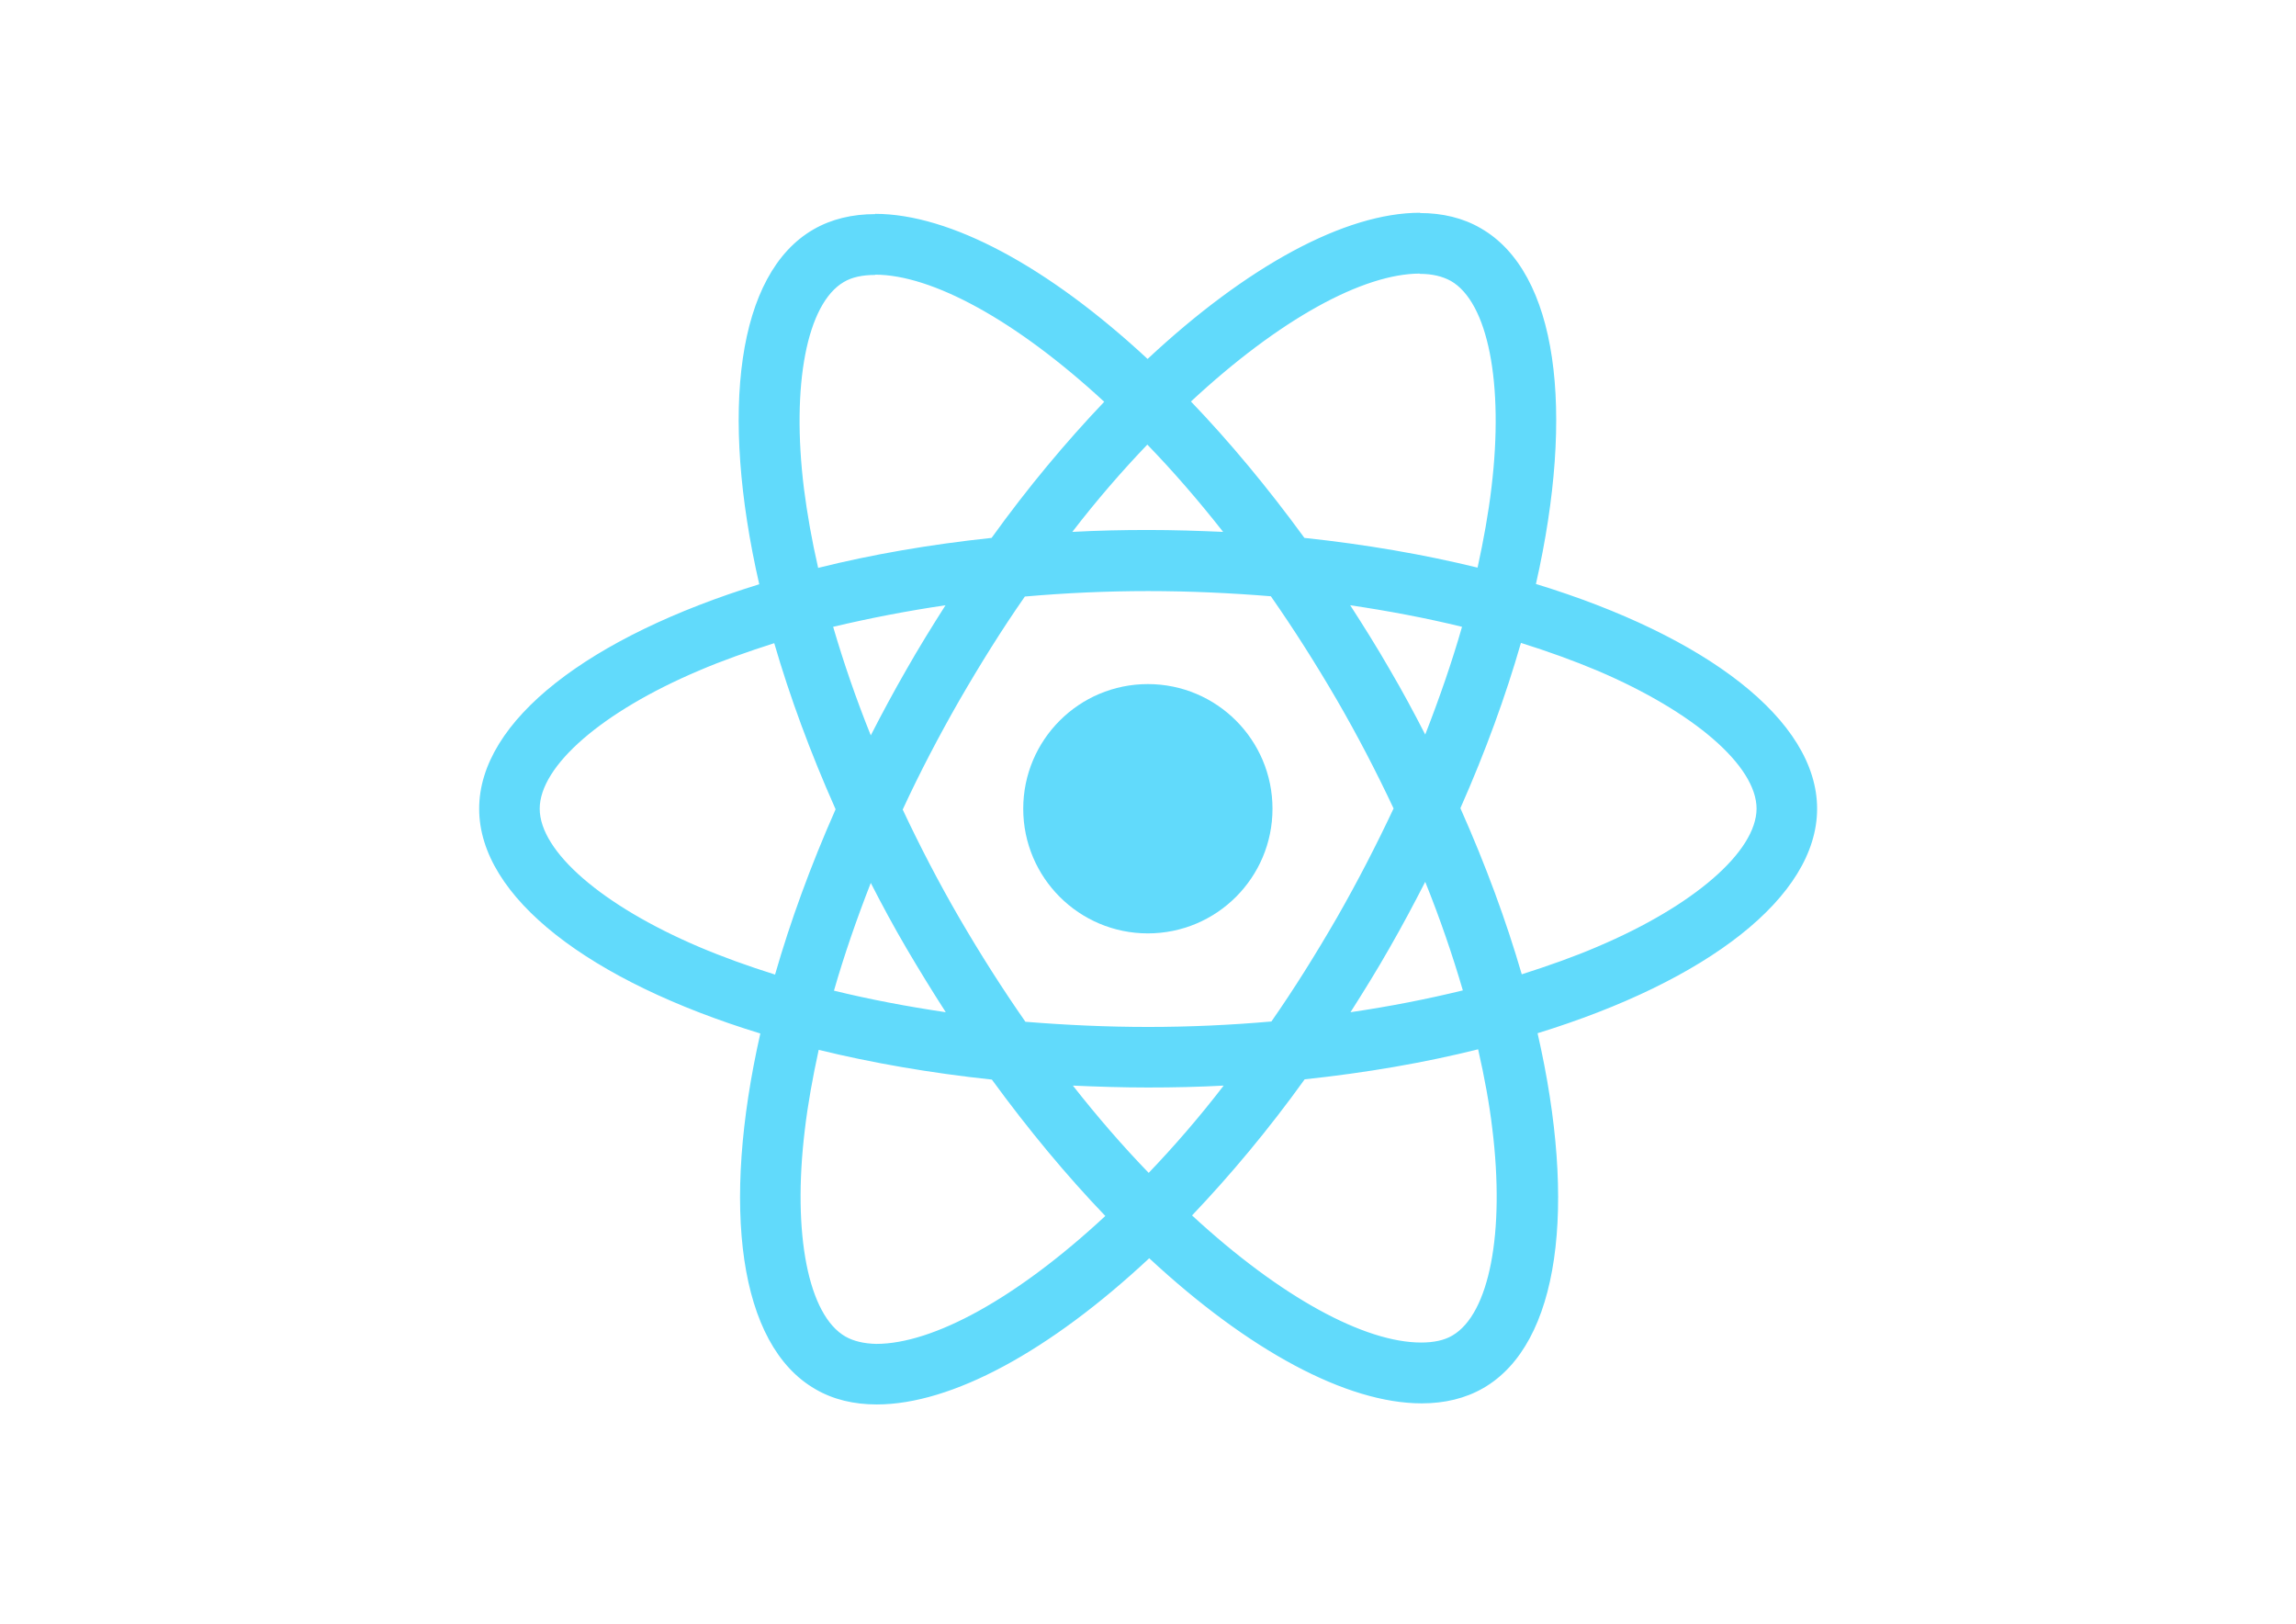
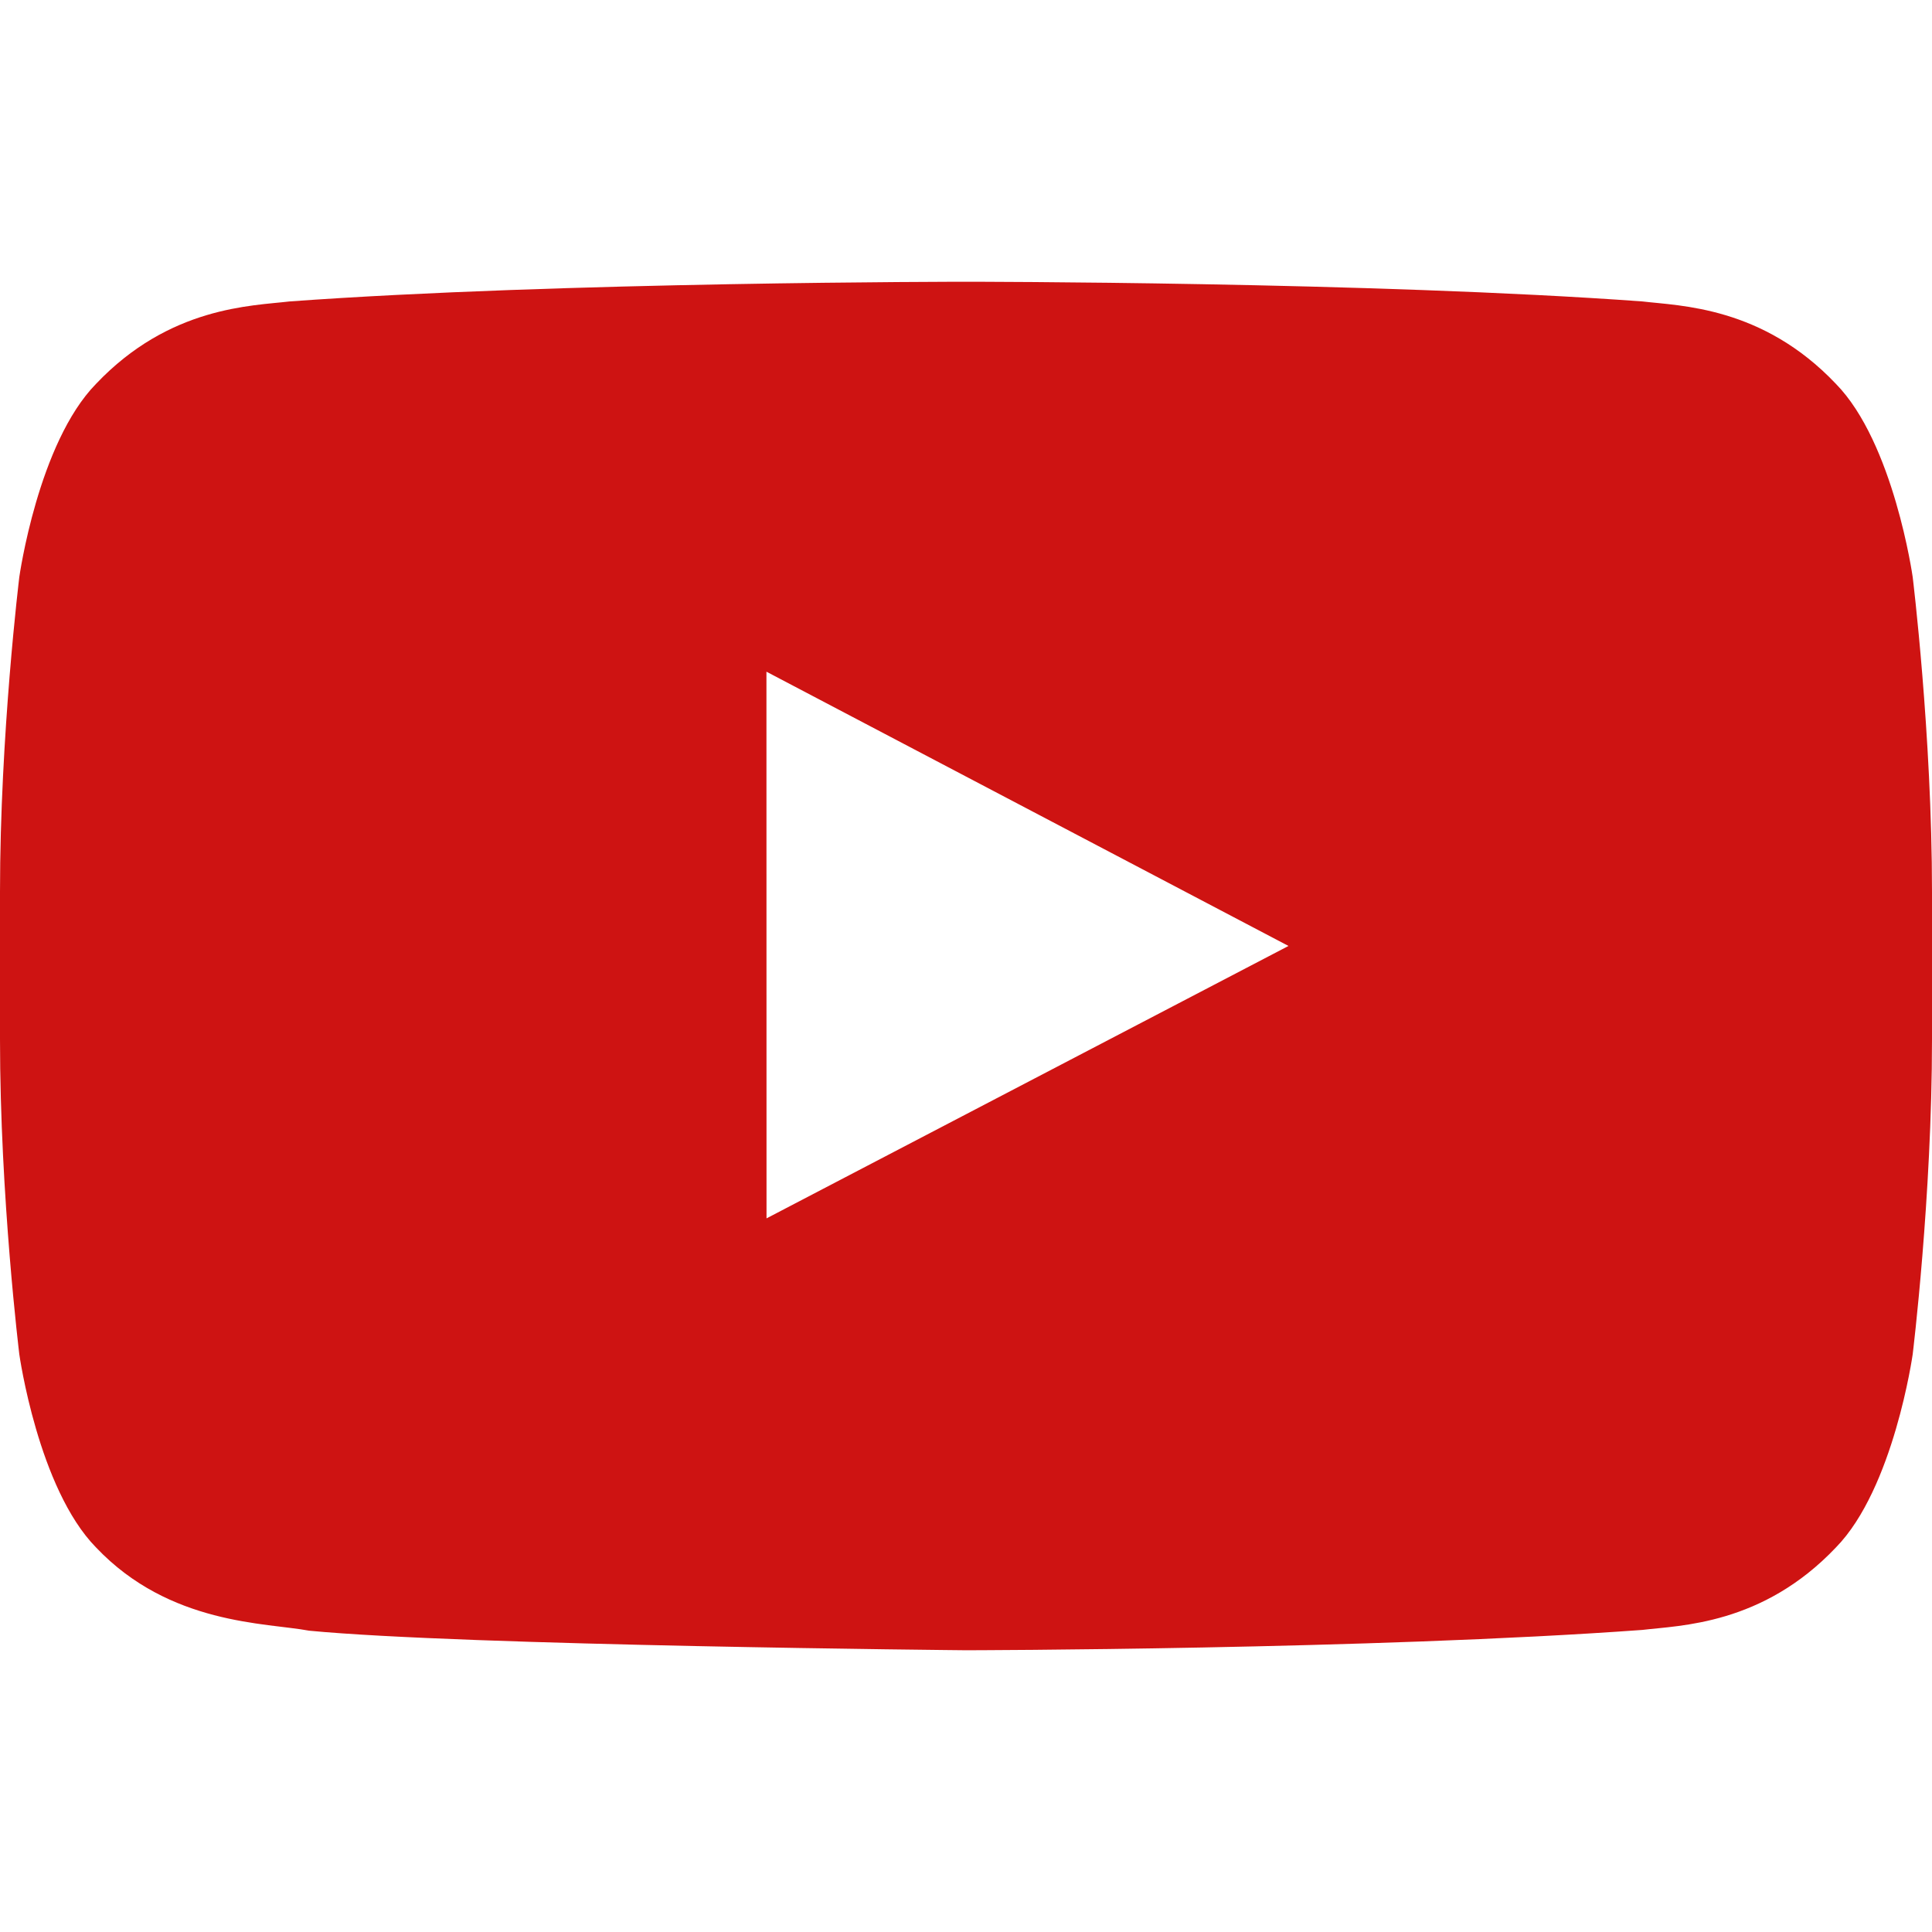
- <svg xmlns="http://www.w3.org/2000/svg" viewBox="0 0 841.9 595.3">
-   <g fill="#61DAFB">
-     <path d="M666.3 296.5c0-32.5-40.7-63.3-103.1-82.4 14.4-63.6 8-114.2-20.2-130.4-6.5-3.8-14.1-5.6-22.4-5.6v22.3c4.6 0 8.3.9 11.4 2.6 13.6 7.8 19.5 37.5 14.9 75.7-1.1 9.4-2.9 19.3-5.1 29.4-19.6-4.8-41-8.5-63.5-10.9-13.5-18.5-27.5-35.3-41.6-50 32.6-30.3 63.2-46.9 84-46.9V78c-27.5 0-63.5 19.6-99.9 53.6-36.4-33.8-72.4-53.2-99.9-53.2v22.3c20.7 0 51.4 16.5 84 46.6-14 14.7-28 31.4-41.3 49.9-22.6 2.4-44 6.1-63.6 11-2.3-10-4-19.7-5.2-29-4.7-38.2 1.1-67.9 14.6-75.8 3-1.8 6.9-2.6 11.5-2.6V78.5c-8.4 0-16 1.8-22.6 5.6-28.1 16.2-34.4 66.7-19.9 130.1-62.2 19.2-102.7 49.9-102.7 82.3 0 32.5 40.7 63.3 103.1 82.4-14.4 63.6-8 114.2 20.2 130.4 6.5 3.8 14.1 5.6 22.5 5.6 27.5 0 63.5-19.6 99.9-53.6 36.4 33.8 72.4 53.2 99.9 53.2 8.4 0 16-1.8 22.6-5.6 28.1-16.2 34.4-66.7 19.9-130.1 62-19.1 102.5-49.9 102.5-82.3zm-130.2-66.7c-3.7 12.9-8.3 26.2-13.5 39.5-4.1-8-8.4-16-13.1-24-4.6-8-9.5-15.8-14.4-23.4 14.2 2.1 27.9 4.7 41 7.9zm-45.8 106.5c-7.8 13.5-15.8 26.3-24.1 38.2-14.9 1.3-30 2-45.2 2-15.1 0-30.2-.7-45-1.9-8.3-11.9-16.4-24.6-24.2-38-7.6-13.1-14.5-26.4-20.8-39.8 6.2-13.4 13.2-26.8 20.7-39.9 7.8-13.5 15.8-26.3 24.1-38.2 14.9-1.3 30-2 45.2-2 15.1 0 30.2.7 45 1.9 8.3 11.9 16.4 24.6 24.2 38 7.6 13.1 14.5 26.4 20.8 39.8-6.3 13.4-13.2 26.8-20.7 39.9zm32.3-13c5.4 13.4 10 26.8 13.8 39.8-13.1 3.2-26.9 5.9-41.2 8 4.9-7.7 9.8-15.6 14.4-23.7 4.6-8 8.9-16.1 13-24.1zM421.2 430c-9.3-9.6-18.6-20.3-27.8-32 9 .4 18.2.7 27.5.7 9.4 0 18.7-.2 27.8-.7-9 11.7-18.3 22.4-27.5 32zm-74.4-58.9c-14.2-2.1-27.9-4.7-41-7.9 3.7-12.9 8.3-26.2 13.5-39.5 4.1 8 8.4 16 13.1 24 4.7 8 9.5 15.8 14.4 23.4zM420.7 163c9.3 9.6 18.6 20.3 27.8 32-9-.4-18.2-.7-27.5-.7-9.4 0-18.7.2-27.8.7 9-11.7 18.3-22.4 27.5-32zm-74 58.9c-4.9 7.7-9.8 15.6-14.4 23.7-4.6 8-8.9 16-13 24-5.4-13.4-10-26.8-13.8-39.8 13.1-3.1 26.9-5.8 41.2-7.9zm-90.5 125.2c-35.4-15.1-58.3-34.9-58.3-50.6 0-15.7 22.9-35.6 58.3-50.6 8.6-3.7 18-7 27.7-10.1 5.7 19.6 13.2 40 22.5 60.9-9.2 20.8-16.6 41.1-22.2 60.6-9.9-3.1-19.3-6.5-28-10.2zM310 490c-13.6-7.8-19.5-37.5-14.9-75.7 1.1-9.4 2.9-19.3 5.1-29.4 19.6 4.8 41 8.5 63.5 10.9 13.5 18.5 27.5 35.3 41.6 50-32.6 30.3-63.2 46.9-84 46.9-4.5-.1-8.3-1-11.3-2.7zm237.2-76.2c4.7 38.2-1.1 67.9-14.6 75.8-3 1.8-6.9 2.6-11.5 2.6-20.7 0-51.4-16.5-84-46.6 14-14.7 28-31.4 41.3-49.9 22.6-2.4 44-6.1 63.6-11 2.3 10.1 4.1 19.8 5.2 29.1zm38.5-66.7c-8.6 3.7-18 7-27.7 10.1-5.7-19.6-13.2-40-22.5-60.9 9.2-20.8 16.6-41.1 22.2-60.6 9.9 3.1 19.3 6.5 28.1 10.2 35.4 15.1 58.3 34.9 58.3 50.6-.1 15.7-23 35.6-58.4 50.6zM320.8 78.4z" />
-     <circle cx="420.9" cy="296.5" r="45.7" />
-     <path d="M520.5 78.1z" />
+ <svg xmlns="http://www.w3.org/2000/svg" width="800px" height="800px" viewBox="0 -7 48 48" version="1.1">
+   <defs>
+ 
+ </defs>
+   <g id="Icons" stroke="none" stroke-width="1" fill="none" fill-rule="evenodd">
+     <g id="Color-" transform="translate(-200, -368)" fill="#CE1312">
+       <path d="M219.044,391.27 L219.042,377.688 L232.012,384.502 L219.044,391.27 Z M247.52,375.334 C247.52,375.334 247.05,372.003 245.612,370.536 C243.786,368.61 241.74,368.601 240.803,368.489 C234.086,368 224.011,368 224.011,368 L223.989,368 C223.989,368 213.914,368 207.197,368.489 C206.258,368.601 204.214,368.61 202.387,370.536 C200.948,372.003 200.48,375.334 200.48,375.334 C200.48,375.334 200,379.247 200,383.158 L200,386.826 C200,390.738 200.48,394.649 200.48,394.649 C200.48,394.649 200.948,397.98 202.387,399.447 C204.214,401.373 206.612,401.313 207.68,401.514 C211.52,401.885 224,402 224,402 C224,402 234.086,401.985 240.803,401.495 C241.74,401.382 243.786,401.373 245.612,399.447 C247.05,397.98 247.52,394.649 247.52,394.649 C247.52,394.649 248,390.738 248,386.826 L248,383.158 C248,379.247 247.52,375.334 247.52,375.334 L247.52,375.334 Z" id="Youtube">
+ 
+ </path>
+     </g>
  </g>
</svg>
